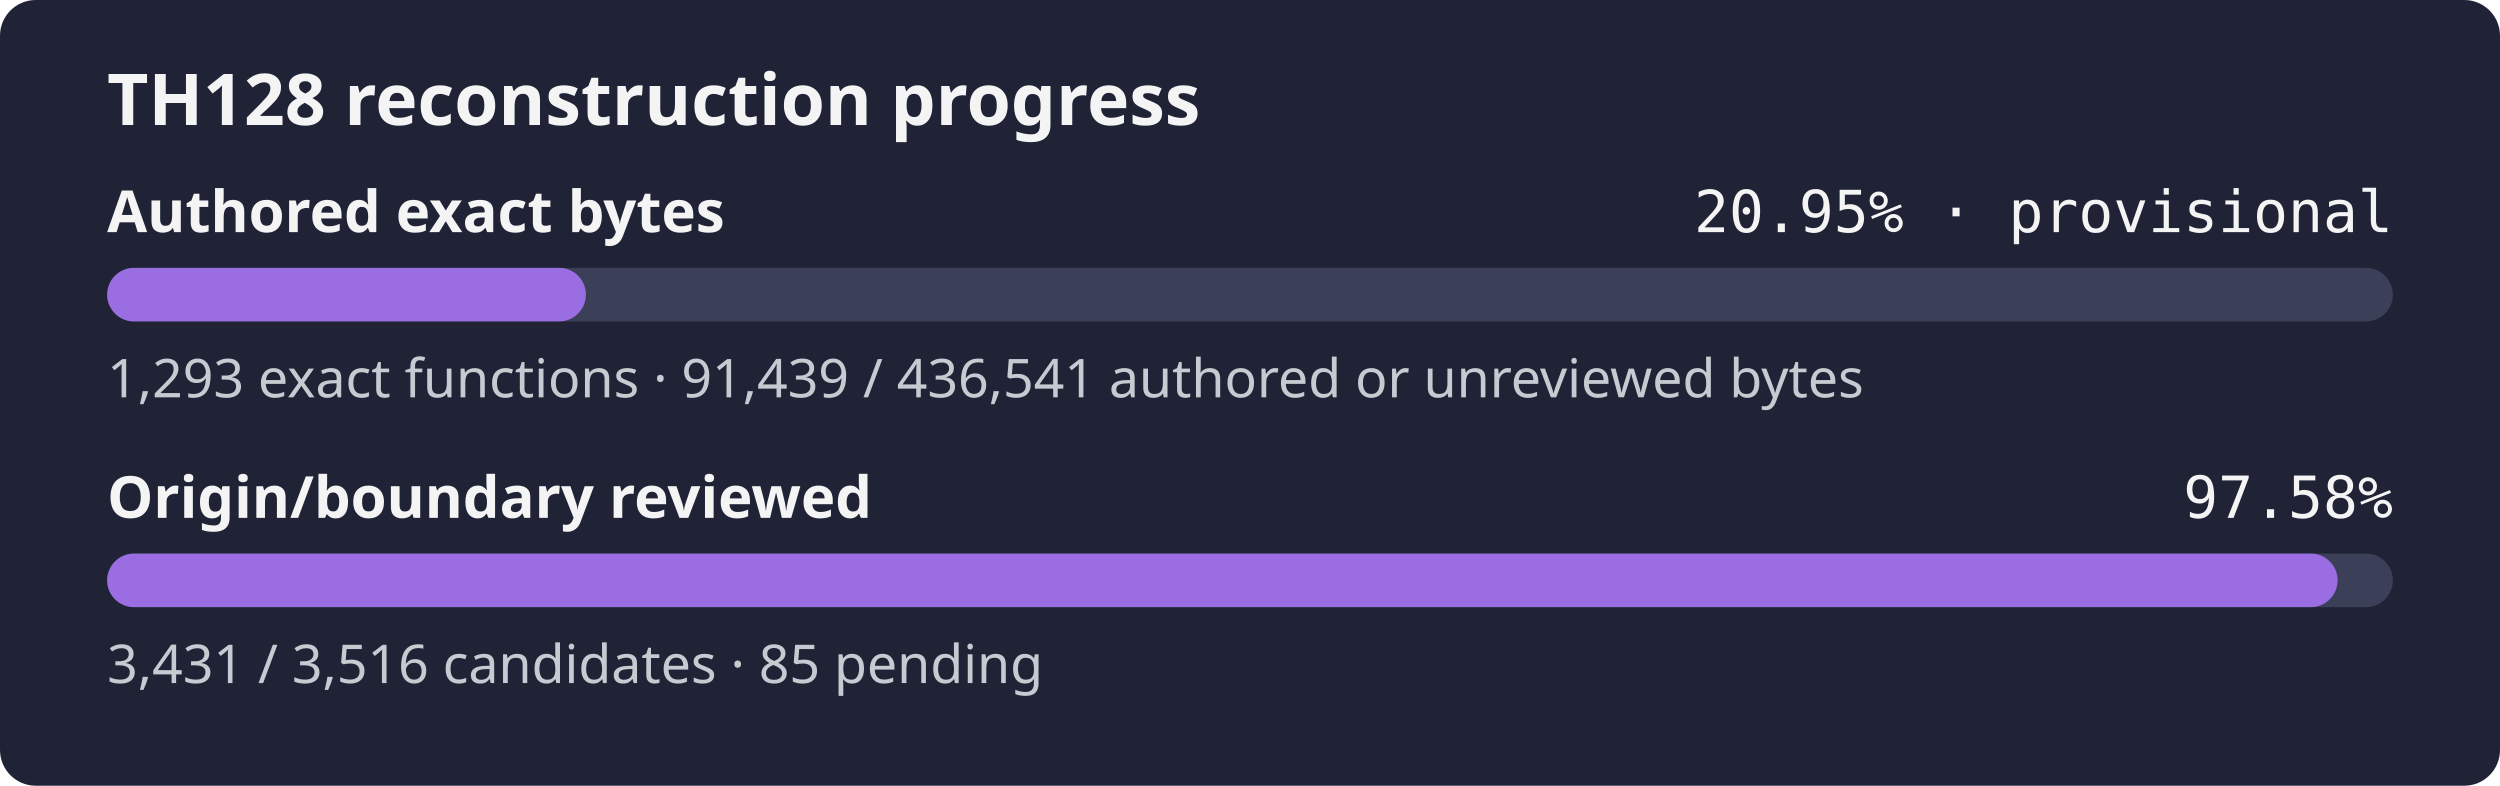
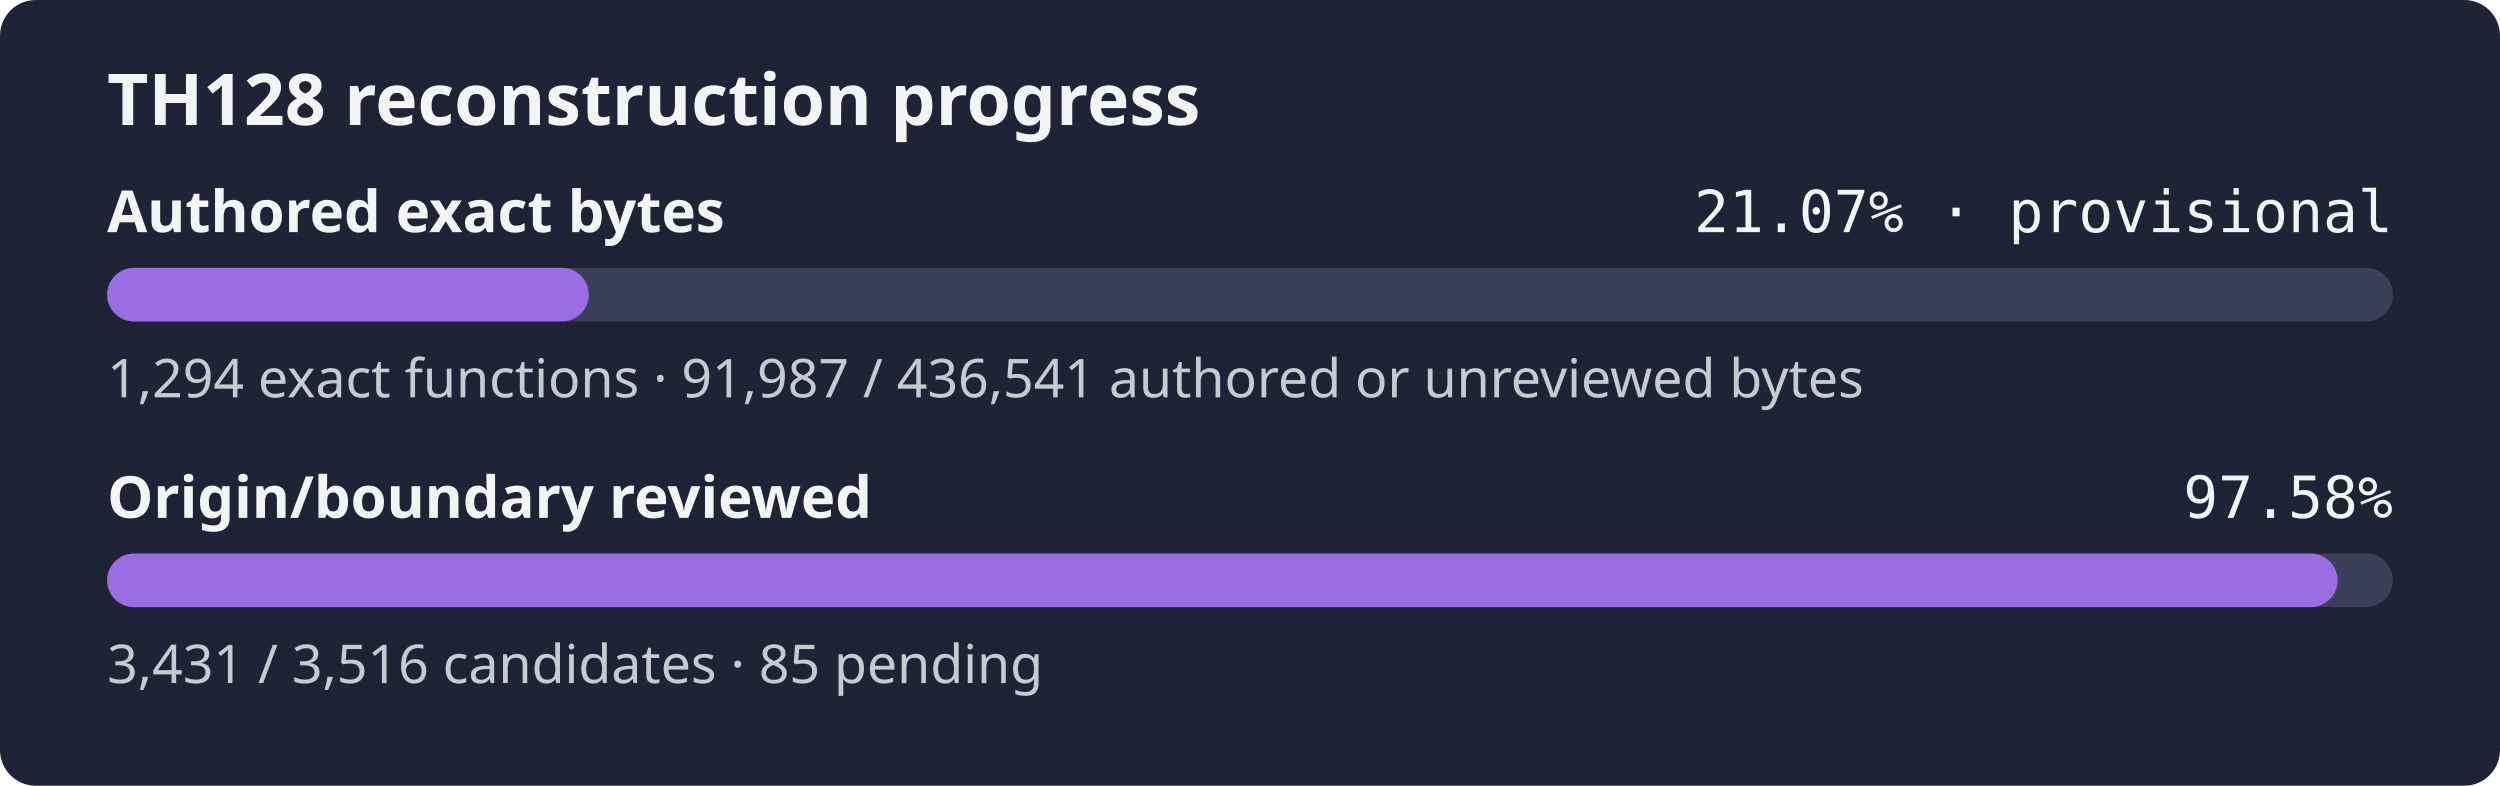
- <svg xmlns="http://www.w3.org/2000/svg" width="560" height="176" role="img" aria-label="TH128 reconstruction progress: currently classified authored bytes 20.95% exact, provisional inventory, origin and boundary review 97.58%">
+ <svg xmlns="http://www.w3.org/2000/svg" width="560" height="176" role="img" aria-label="TH128 reconstruction progress: currently classified authored bytes 21.07% exact, provisional inventory, origin and boundary review 97.58%">
  <rect width="560" height="176" rx="8" fill="#1f2335" />
  <text x="24" y="28" fill="#f4f4f5" font-family="sans-serif" font-size="16" font-weight="600">TH128 reconstruction progress</text>
  <text x="24" y="52" fill="#f4f4f5" font-family="sans-serif" font-size="13" font-weight="600">Authored exact bytes</text>
-   <text x="536" y="52" fill="#f4f4f5" text-anchor="end" font-family="monospace" font-size="13">20.95% · provisional</text>
+   <text x="536" y="52" fill="#f4f4f5" text-anchor="end" font-family="monospace" font-size="13">21.07% · provisional</text>
  <rect x="24" y="60" width="512" height="12" rx="6" fill="#3b4058" />
-   <rect x="24" y="60" width="107.24" height="12" rx="6" fill="#9b6de3" />
-   <text x="24" y="89" fill="#c8cad2" font-family="sans-serif" font-size="12">1,293 exact functions · 91,439 / 436,541 authored or unreviewed bytes</text>
+   <rect x="24" y="60" width="107.89" height="12" rx="6" fill="#9b6de3" />
+   <text x="24" y="89" fill="#c8cad2" font-family="sans-serif" font-size="12">1,294 exact functions · 91,987 / 436,541 authored or unreviewed bytes</text>
  <text x="24" y="116" fill="#f4f4f5" font-family="sans-serif" font-size="13" font-weight="600">Origin/boundary reviewed</text>
  <text x="536" y="116" fill="#f4f4f5" text-anchor="end" font-family="monospace" font-size="13">97.58%</text>
  <rect x="24" y="124" width="512" height="12" rx="6" fill="#3b4058" />
  <rect x="24" y="124" width="499.62" height="12" rx="6" fill="#9b6de3" />
  <text x="24" y="153" fill="#c8cad2" font-family="sans-serif" font-size="12">3,431 / 3,516 candidates · 85 pending</text>
</svg>
